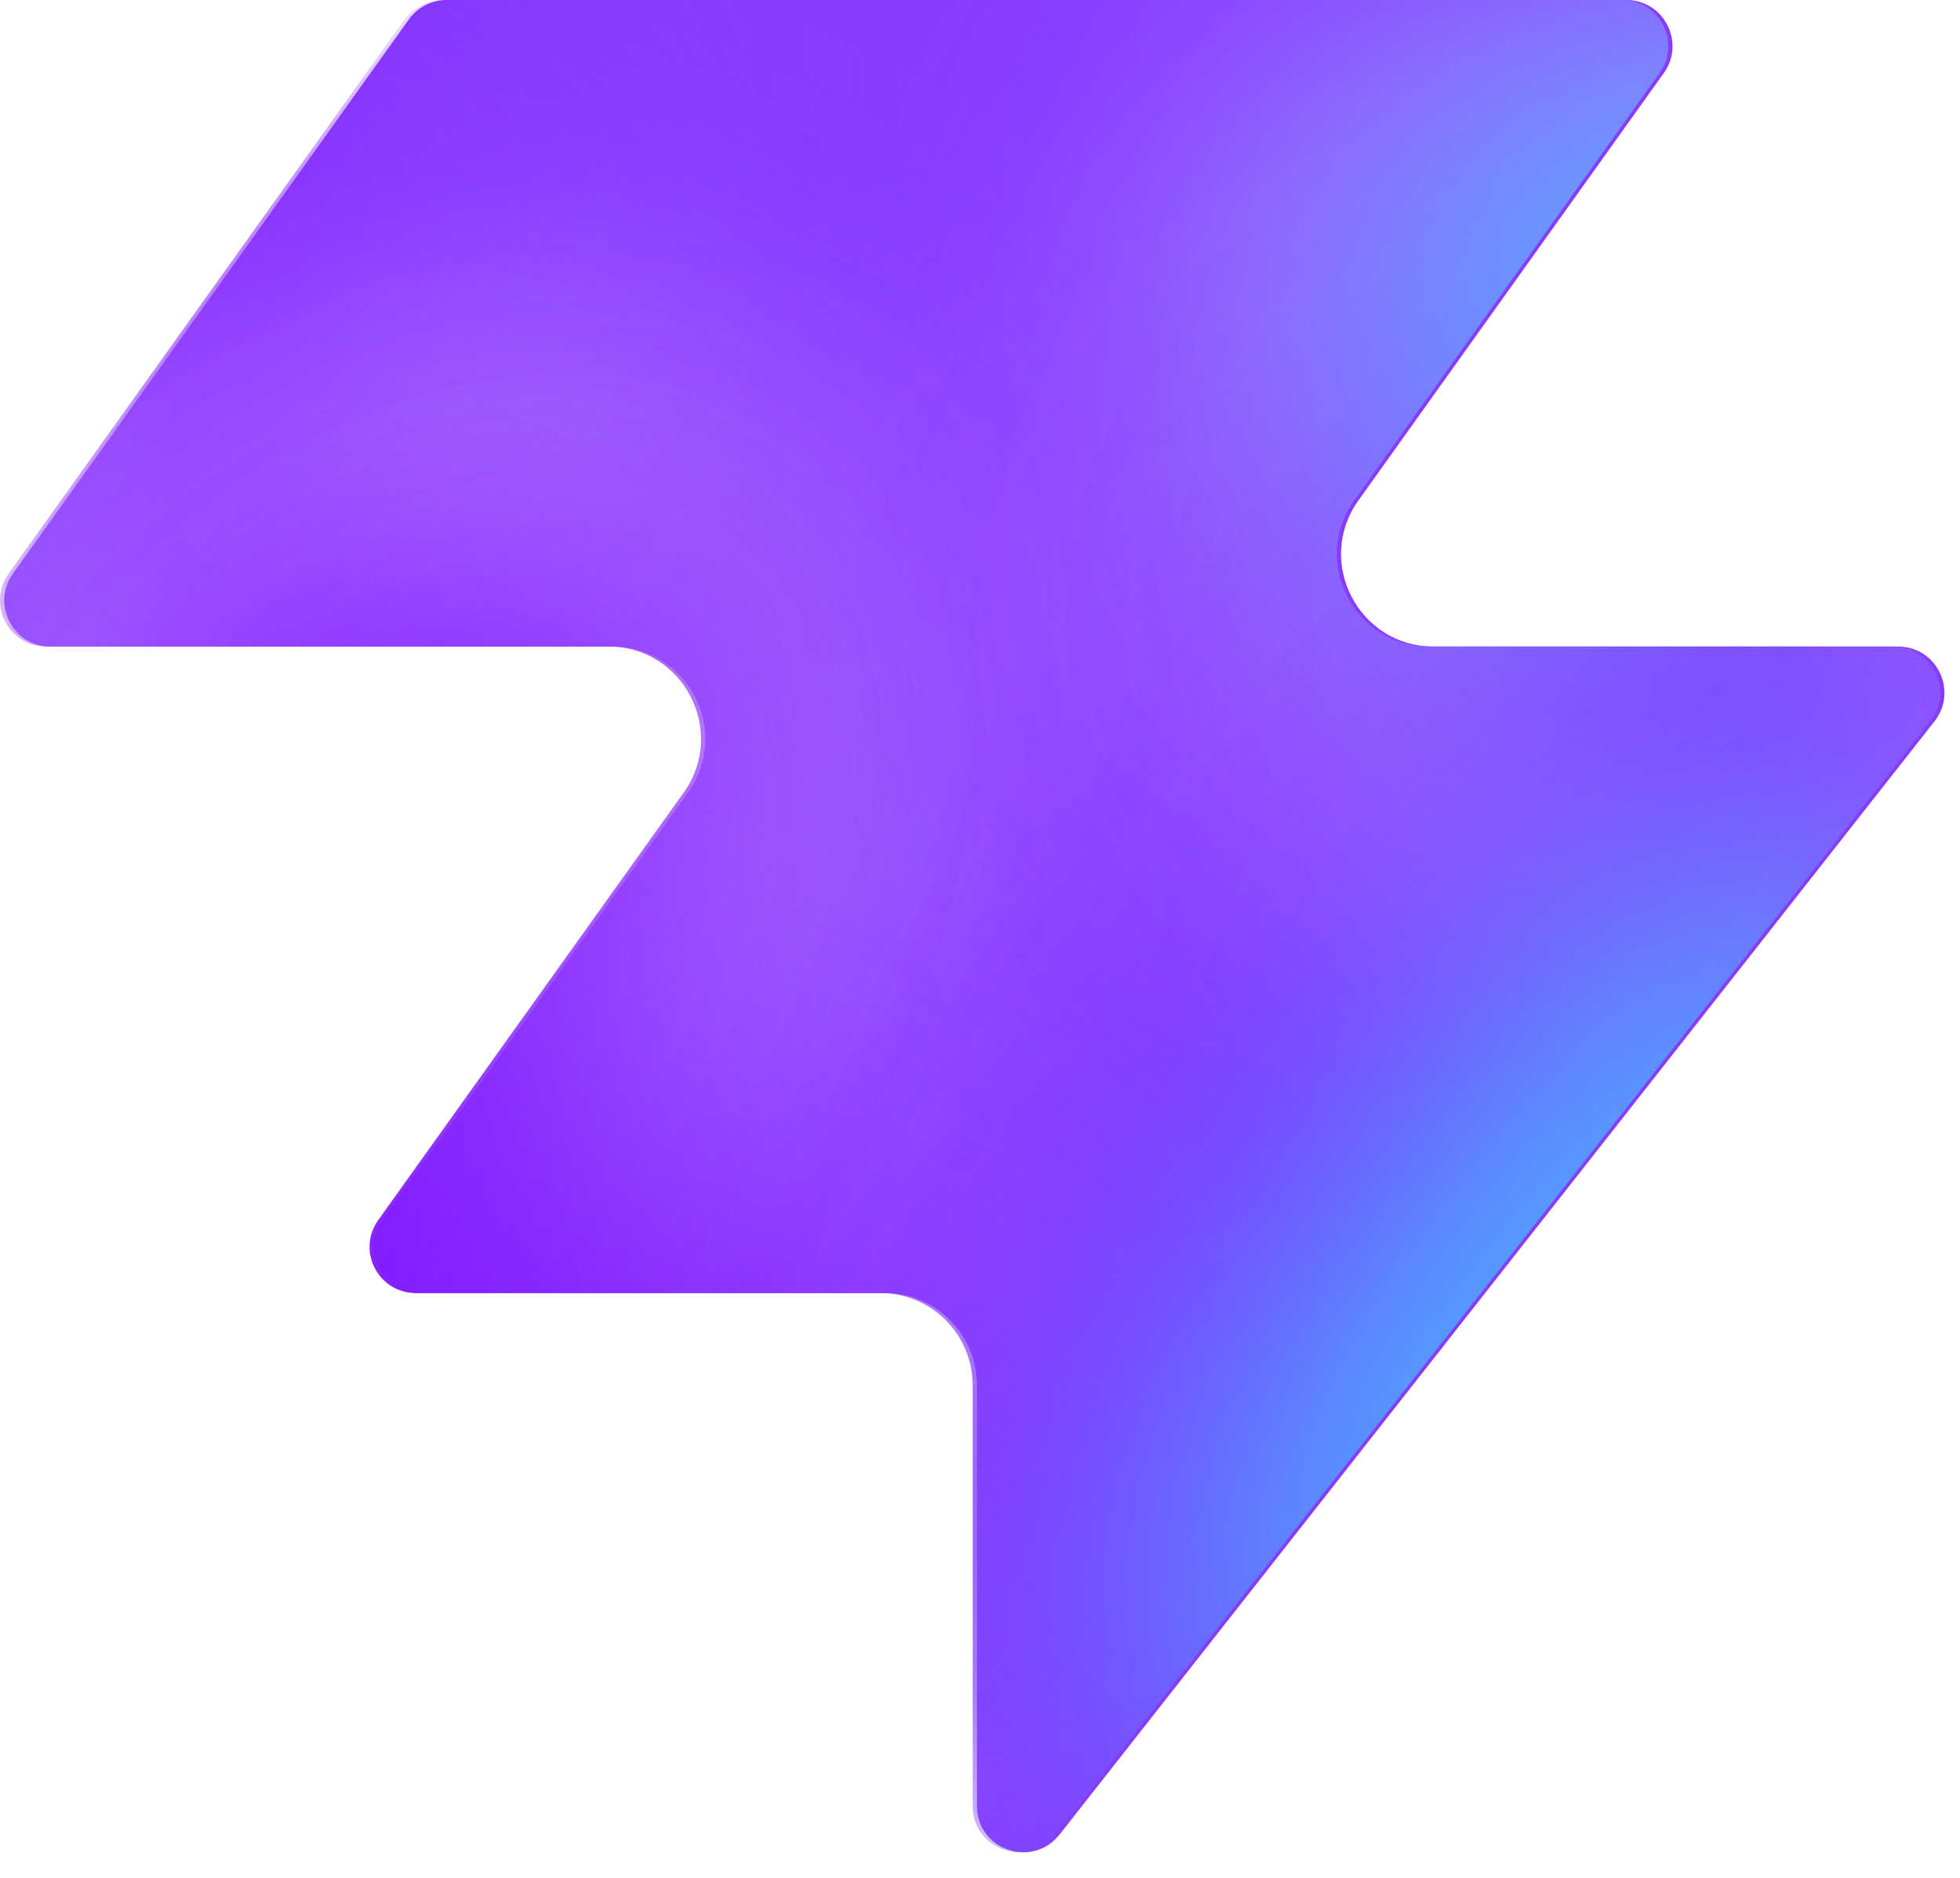
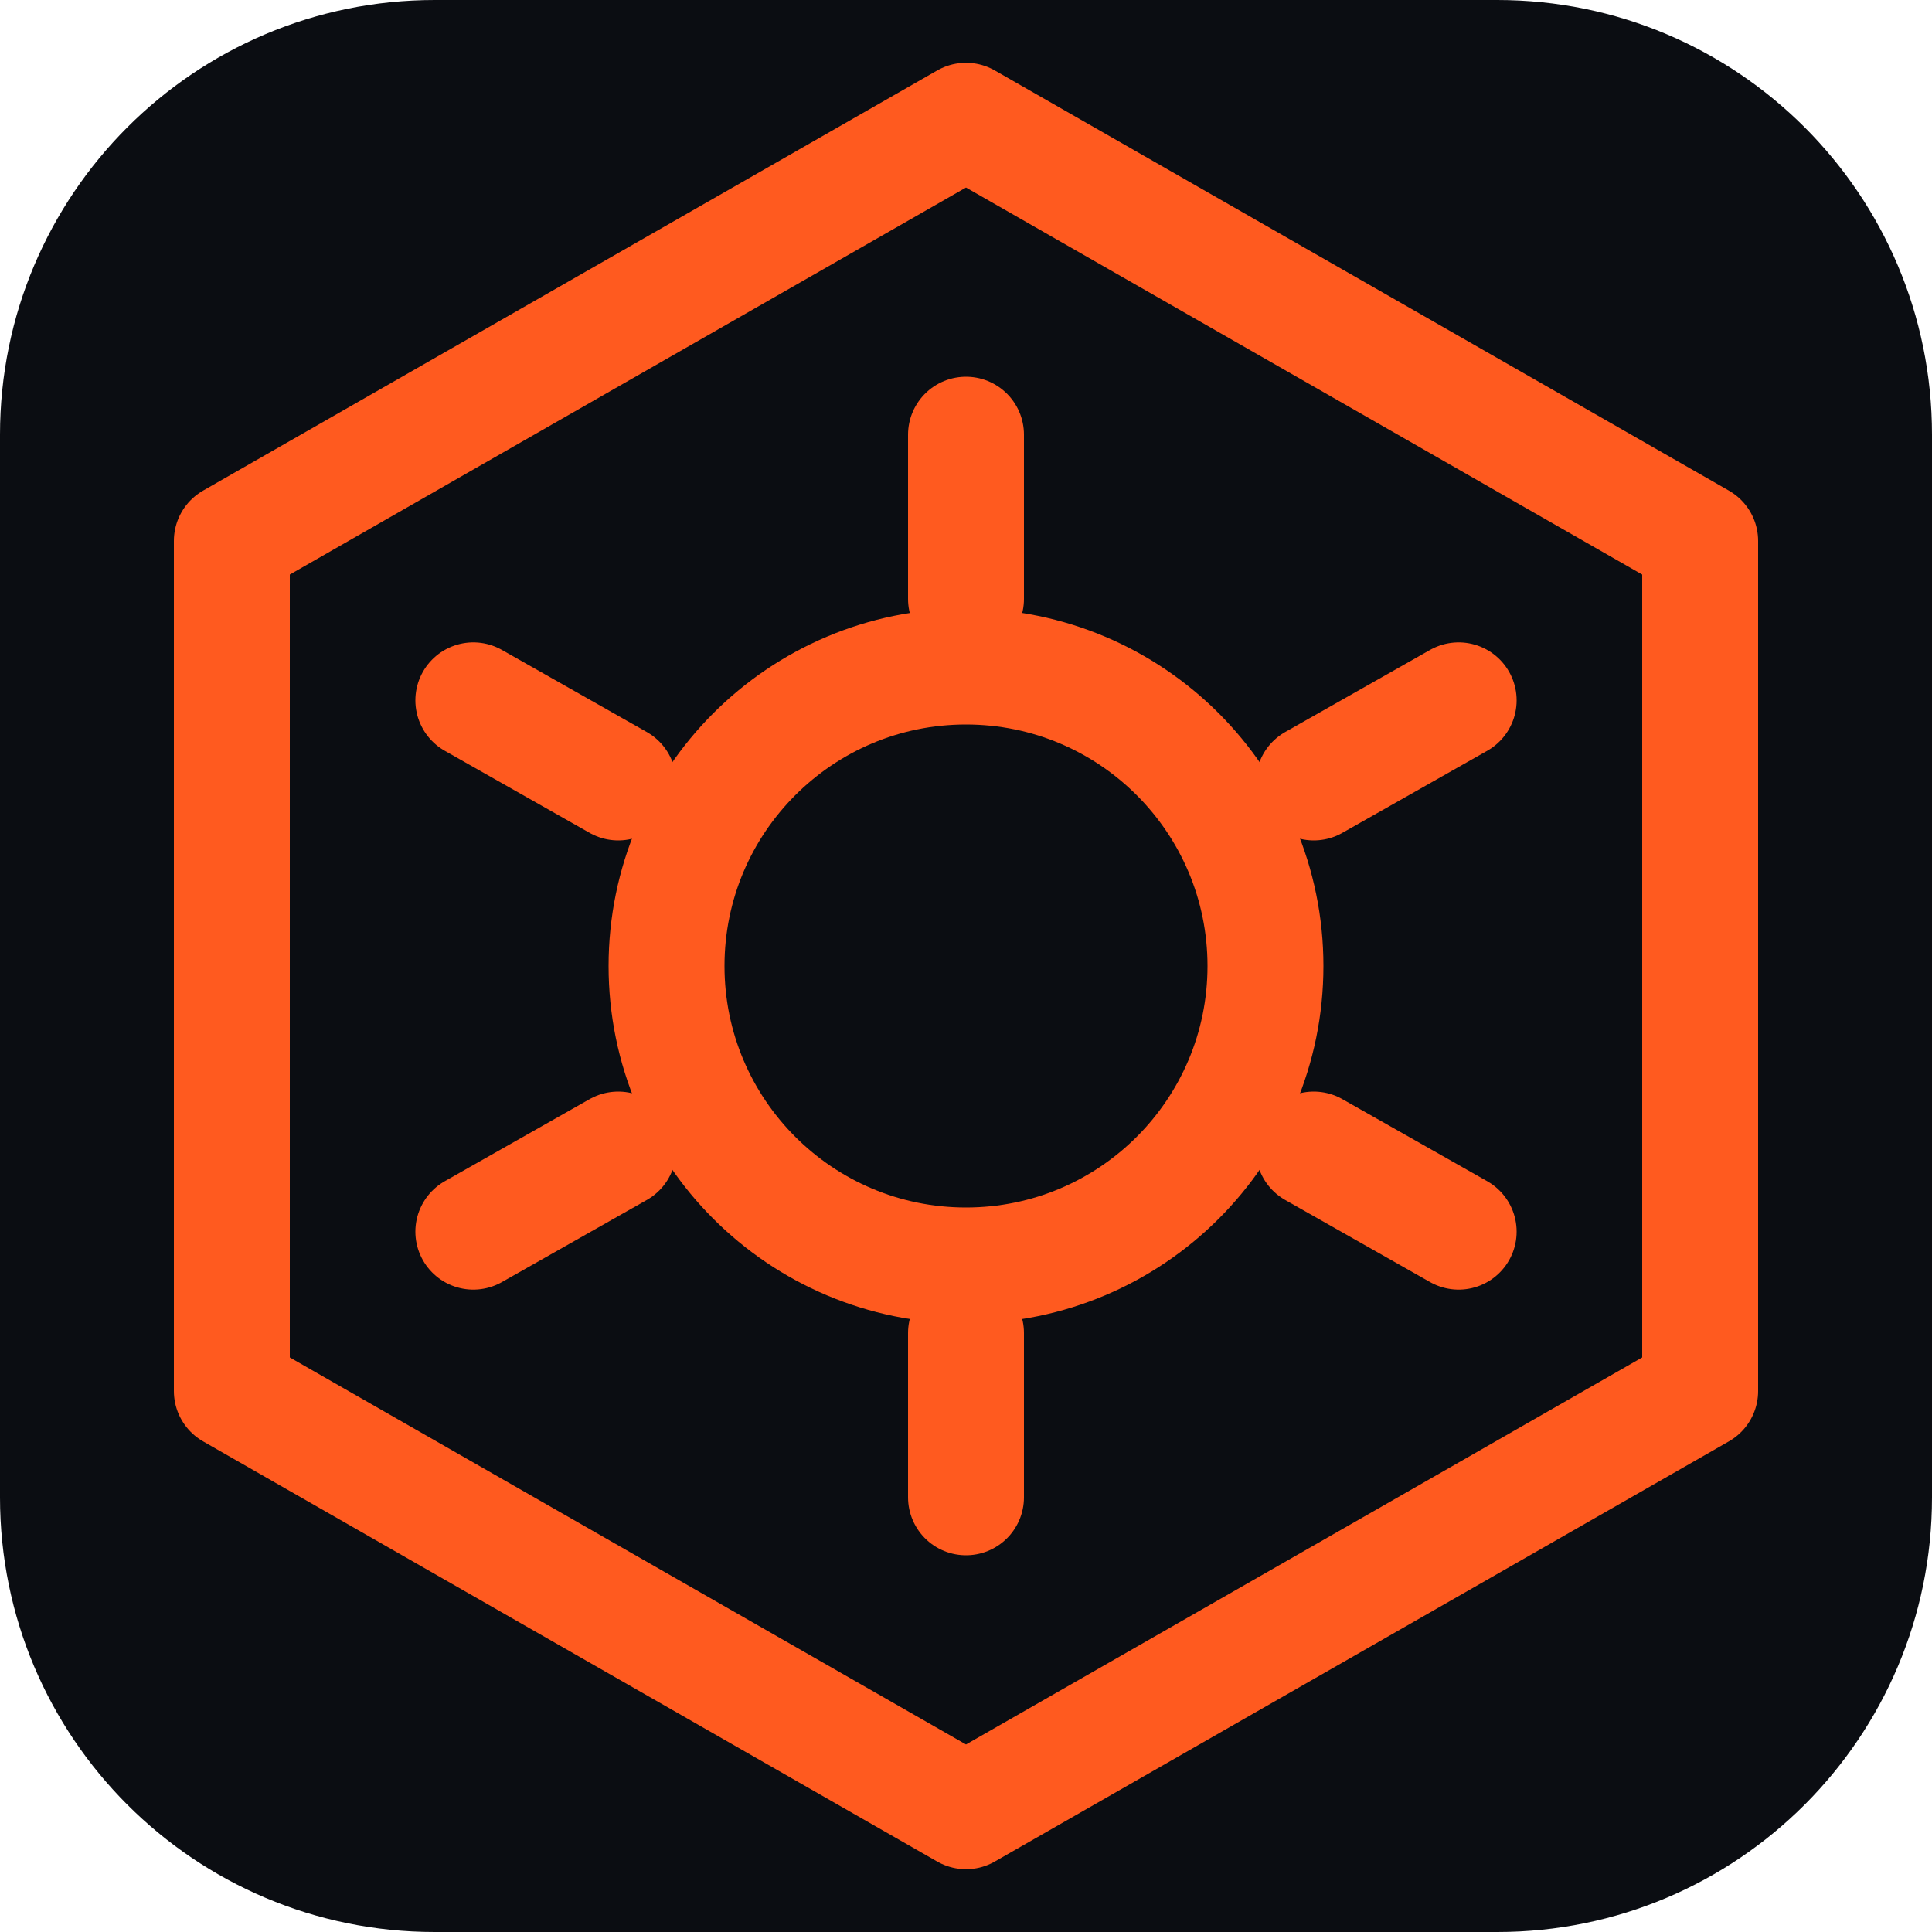
- <svg xmlns="http://www.w3.org/2000/svg" width="48" height="46" fill="none" viewBox="0 0 48 46">
-   <path fill="#863bff" d="M25.946 44.938c-.664.845-2.021.375-2.021-.698V33.937a2.26 2.26 0 0 0-2.262-2.262H10.287c-.92 0-1.456-1.04-.92-1.788l7.48-10.471c1.07-1.497 0-3.578-1.842-3.578H1.237c-.92 0-1.456-1.04-.92-1.788L10.013.474c.214-.297.556-.474.92-.474h28.894c.92 0 1.456 1.04.92 1.788l-7.48 10.471c-1.07 1.498 0 3.579 1.842 3.579h11.377c.943 0 1.473 1.088.89 1.83L25.947 44.94z" style="fill:#863bff;fill:color(display-p3 .525 .23 1);fill-opacity:1" />
-   <mask id="a" width="48" height="46" x="0" y="0" maskUnits="userSpaceOnUse" style="mask-type:alpha">
-     <path fill="#000" d="M25.842 44.938c-.664.844-2.021.375-2.021-.698V33.937a2.26 2.26 0 0 0-2.262-2.262H10.183c-.92 0-1.456-1.04-.92-1.788l7.48-10.471c1.07-1.498 0-3.579-1.842-3.579H1.133c-.92 0-1.456-1.04-.92-1.787L9.91.473c.214-.297.556-.474.92-.474h28.894c.92 0 1.456 1.04.92 1.788l-7.48 10.471c-1.07 1.498 0 3.578 1.842 3.578h11.377c.943 0 1.473 1.088.89 1.832L25.843 44.94z" style="fill:#000;fill-opacity:1" />
-   </mask>
-   <g mask="url(#a)">
-     <g filter="url(#b)">
-       <ellipse cx="5.508" cy="14.704" fill="#ede6ff" rx="5.508" ry="14.704" style="fill:#ede6ff;fill:color(display-p3 .927 .903 1);fill-opacity:1" transform="matrix(.00324 1 1 -.00324 -4.47 31.516)" />
-     </g>
-     <g filter="url(#c)">
-       <ellipse cx="10.399" cy="29.851" fill="#ede6ff" rx="10.399" ry="29.851" style="fill:#ede6ff;fill:color(display-p3 .927 .903 1);fill-opacity:1" transform="matrix(.00324 1 1 -.00324 -39.328 7.883)" />
-     </g>
-     <g filter="url(#d)">
-       <ellipse cx="5.508" cy="30.487" fill="#7e14ff" rx="5.508" ry="30.487" style="fill:#7e14ff;fill:color(display-p3 .492 .077 1);fill-opacity:1" transform="rotate(89.814 -25.913 -14.639)scale(1 -1)" />
-     </g>
-     <g filter="url(#e)">
-       <ellipse cx="5.508" cy="30.599" fill="#7e14ff" rx="5.508" ry="30.599" style="fill:#7e14ff;fill:color(display-p3 .492 .077 1);fill-opacity:1" transform="rotate(89.814 -32.644 -3.334)scale(1 -1)" />
-     </g>
-     <g filter="url(#f)">
-       <ellipse cx="5.508" cy="30.599" fill="#7e14ff" rx="5.508" ry="30.599" style="fill:#7e14ff;fill:color(display-p3 .492 .077 1);fill-opacity:1" transform="matrix(.00324 1 1 -.00324 -34.34 30.47)" />
-     </g>
-     <g filter="url(#g)">
-       <ellipse cx="14.072" cy="22.078" fill="#ede6ff" rx="14.072" ry="22.078" style="fill:#ede6ff;fill:color(display-p3 .927 .903 1);fill-opacity:1" transform="rotate(93.35 24.506 48.493)scale(-1 1)" />
-     </g>
-     <g filter="url(#h)">
-       <ellipse cx="3.47" cy="21.501" fill="#7e14ff" rx="3.47" ry="21.501" style="fill:#7e14ff;fill:color(display-p3 .492 .077 1);fill-opacity:1" transform="rotate(89.009 28.708 47.59)scale(-1 1)" />
-     </g>
-     <g filter="url(#i)">
-       <ellipse cx="3.47" cy="21.501" fill="#7e14ff" rx="3.47" ry="21.501" style="fill:#7e14ff;fill:color(display-p3 .492 .077 1);fill-opacity:1" transform="rotate(89.009 28.708 47.59)scale(-1 1)" />
-     </g>
-     <g filter="url(#j)">
-       <ellipse cx=".387" cy="8.972" fill="#7e14ff" rx="4.407" ry="29.108" style="fill:#7e14ff;fill:color(display-p3 .492 .077 1);fill-opacity:1" transform="rotate(39.51 .387 8.972)" />
-     </g>
-     <g filter="url(#k)">
-       <ellipse cx="47.523" cy="-6.092" fill="#7e14ff" rx="4.407" ry="29.108" style="fill:#7e14ff;fill:color(display-p3 .492 .077 1);fill-opacity:1" transform="rotate(37.892 47.523 -6.092)" />
-     </g>
-     <g filter="url(#l)">
-       <ellipse cx="41.412" cy="6.333" fill="#47bfff" rx="5.971" ry="9.665" style="fill:#47bfff;fill:color(display-p3 .28 .748 1);fill-opacity:1" transform="rotate(37.892 41.412 6.333)" />
-     </g>
-     <g filter="url(#m)">
-       <ellipse cx="-1.879" cy="38.332" fill="#7e14ff" rx="4.407" ry="29.108" style="fill:#7e14ff;fill:color(display-p3 .492 .077 1);fill-opacity:1" transform="rotate(37.892 -1.88 38.332)" />
-     </g>
-     <g filter="url(#n)">
-       <ellipse cx="-1.879" cy="38.332" fill="#7e14ff" rx="4.407" ry="29.108" style="fill:#7e14ff;fill:color(display-p3 .492 .077 1);fill-opacity:1" transform="rotate(37.892 -1.88 38.332)" />
-     </g>
-     <g filter="url(#o)">
-       <ellipse cx="35.651" cy="29.907" fill="#7e14ff" rx="4.407" ry="29.108" style="fill:#7e14ff;fill:color(display-p3 .492 .077 1);fill-opacity:1" transform="rotate(37.892 35.651 29.907)" />
-     </g>
-     <g filter="url(#p)">
-       <ellipse cx="38.418" cy="32.4" fill="#47bfff" rx="5.971" ry="15.297" style="fill:#47bfff;fill:color(display-p3 .28 .748 1);fill-opacity:1" transform="rotate(37.892 38.418 32.4)" />
-     </g>
+ <svg xmlns="http://www.w3.org/2000/svg" width="40" height="40" viewBox="0 0 40 40" fill="none">
+   <rect width="40" height="40" rx="9" fill="#0b0d12" />
+   <path d="M20 2.5 35.2 11.2v17.6L20 37.5 4.8 28.8V11.2L20 2.5Z" stroke="#ff5a1f" stroke-width="2.4" stroke-linejoin="round" />
+   <circle cx="20" cy="20" r="6.2" stroke="#ff5a1f" stroke-width="2.4" />
+   <g stroke="#ff5a1f" stroke-width="2.4" stroke-linecap="round">
+     <path d="M20 9v3.4M20 27.6V31M9.8 14.5l3 1.7M27.2 23.8l3 1.7M9.8 25.5l3-1.7M27.2 16.2l3-1.7" />
  </g>
-   <defs>
-     <filter id="b" width="60.045" height="41.654" x="-19.77" y="16.149" color-interpolation-filters="sRGB" filterUnits="userSpaceOnUse">
-       <feFlood flood-opacity="0" result="BackgroundImageFix" />
-       <feBlend in="SourceGraphic" in2="BackgroundImageFix" result="shape" />
-       <feGaussianBlur result="effect1_foregroundBlur_2002_17158" stdDeviation="7.659" />
-     </filter>
-     <filter id="c" width="90.34" height="51.437" x="-54.613" y="-7.533" color-interpolation-filters="sRGB" filterUnits="userSpaceOnUse">
-       <feFlood flood-opacity="0" result="BackgroundImageFix" />
-       <feBlend in="SourceGraphic" in2="BackgroundImageFix" result="shape" />
-       <feGaussianBlur result="effect1_foregroundBlur_2002_17158" stdDeviation="7.659" />
-     </filter>
-     <filter id="d" width="79.355" height="29.4" x="-49.64" y="2.03" color-interpolation-filters="sRGB" filterUnits="userSpaceOnUse">
-       <feFlood flood-opacity="0" result="BackgroundImageFix" />
-       <feBlend in="SourceGraphic" in2="BackgroundImageFix" result="shape" />
-       <feGaussianBlur result="effect1_foregroundBlur_2002_17158" stdDeviation="4.596" />
-     </filter>
-     <filter id="e" width="79.579" height="29.4" x="-45.045" y="20.029" color-interpolation-filters="sRGB" filterUnits="userSpaceOnUse">
-       <feFlood flood-opacity="0" result="BackgroundImageFix" />
-       <feBlend in="SourceGraphic" in2="BackgroundImageFix" result="shape" />
-       <feGaussianBlur result="effect1_foregroundBlur_2002_17158" stdDeviation="4.596" />
-     </filter>
-     <filter id="f" width="79.579" height="29.4" x="-43.513" y="21.178" color-interpolation-filters="sRGB" filterUnits="userSpaceOnUse">
-       <feFlood flood-opacity="0" result="BackgroundImageFix" />
-       <feBlend in="SourceGraphic" in2="BackgroundImageFix" result="shape" />
-       <feGaussianBlur result="effect1_foregroundBlur_2002_17158" stdDeviation="4.596" />
-     </filter>
-     <filter id="g" width="74.749" height="58.852" x="15.756" y="-17.901" color-interpolation-filters="sRGB" filterUnits="userSpaceOnUse">
-       <feFlood flood-opacity="0" result="BackgroundImageFix" />
-       <feBlend in="SourceGraphic" in2="BackgroundImageFix" result="shape" />
-       <feGaussianBlur result="effect1_foregroundBlur_2002_17158" stdDeviation="7.659" />
-     </filter>
-     <filter id="h" width="61.377" height="25.362" x="23.548" y="2.284" color-interpolation-filters="sRGB" filterUnits="userSpaceOnUse">
-       <feFlood flood-opacity="0" result="BackgroundImageFix" />
-       <feBlend in="SourceGraphic" in2="BackgroundImageFix" result="shape" />
-       <feGaussianBlur result="effect1_foregroundBlur_2002_17158" stdDeviation="4.596" />
-     </filter>
-     <filter id="i" width="61.377" height="25.362" x="23.548" y="2.284" color-interpolation-filters="sRGB" filterUnits="userSpaceOnUse">
-       <feFlood flood-opacity="0" result="BackgroundImageFix" />
-       <feBlend in="SourceGraphic" in2="BackgroundImageFix" result="shape" />
-       <feGaussianBlur result="effect1_foregroundBlur_2002_17158" stdDeviation="4.596" />
-     </filter>
-     <filter id="j" width="56.045" height="63.649" x="-27.636" y="-22.853" color-interpolation-filters="sRGB" filterUnits="userSpaceOnUse">
-       <feFlood flood-opacity="0" result="BackgroundImageFix" />
-       <feBlend in="SourceGraphic" in2="BackgroundImageFix" result="shape" />
-       <feGaussianBlur result="effect1_foregroundBlur_2002_17158" stdDeviation="4.596" />
-     </filter>
-     <filter id="k" width="54.814" height="64.646" x="20.116" y="-38.415" color-interpolation-filters="sRGB" filterUnits="userSpaceOnUse">
-       <feFlood flood-opacity="0" result="BackgroundImageFix" />
-       <feBlend in="SourceGraphic" in2="BackgroundImageFix" result="shape" />
-       <feGaussianBlur result="effect1_foregroundBlur_2002_17158" stdDeviation="4.596" />
-     </filter>
-     <filter id="l" width="33.541" height="35.313" x="24.641" y="-11.323" color-interpolation-filters="sRGB" filterUnits="userSpaceOnUse">
-       <feFlood flood-opacity="0" result="BackgroundImageFix" />
-       <feBlend in="SourceGraphic" in2="BackgroundImageFix" result="shape" />
-       <feGaussianBlur result="effect1_foregroundBlur_2002_17158" stdDeviation="4.596" />
-     </filter>
-     <filter id="m" width="54.814" height="64.646" x="-29.286" y="6.009" color-interpolation-filters="sRGB" filterUnits="userSpaceOnUse">
-       <feFlood flood-opacity="0" result="BackgroundImageFix" />
-       <feBlend in="SourceGraphic" in2="BackgroundImageFix" result="shape" />
-       <feGaussianBlur result="effect1_foregroundBlur_2002_17158" stdDeviation="4.596" />
-     </filter>
-     <filter id="n" width="54.814" height="64.646" x="-29.286" y="6.009" color-interpolation-filters="sRGB" filterUnits="userSpaceOnUse">
-       <feFlood flood-opacity="0" result="BackgroundImageFix" />
-       <feBlend in="SourceGraphic" in2="BackgroundImageFix" result="shape" />
-       <feGaussianBlur result="effect1_foregroundBlur_2002_17158" stdDeviation="4.596" />
-     </filter>
-     <filter id="o" width="54.814" height="64.646" x="8.244" y="-2.416" color-interpolation-filters="sRGB" filterUnits="userSpaceOnUse">
-       <feFlood flood-opacity="0" result="BackgroundImageFix" />
-       <feBlend in="SourceGraphic" in2="BackgroundImageFix" result="shape" />
-       <feGaussianBlur result="effect1_foregroundBlur_2002_17158" stdDeviation="4.596" />
-     </filter>
-     <filter id="p" width="39.409" height="43.623" x="18.713" y="10.588" color-interpolation-filters="sRGB" filterUnits="userSpaceOnUse">
-       <feFlood flood-opacity="0" result="BackgroundImageFix" />
-       <feBlend in="SourceGraphic" in2="BackgroundImageFix" result="shape" />
-       <feGaussianBlur result="effect1_foregroundBlur_2002_17158" stdDeviation="4.596" />
-     </filter>
-   </defs>
</svg>
